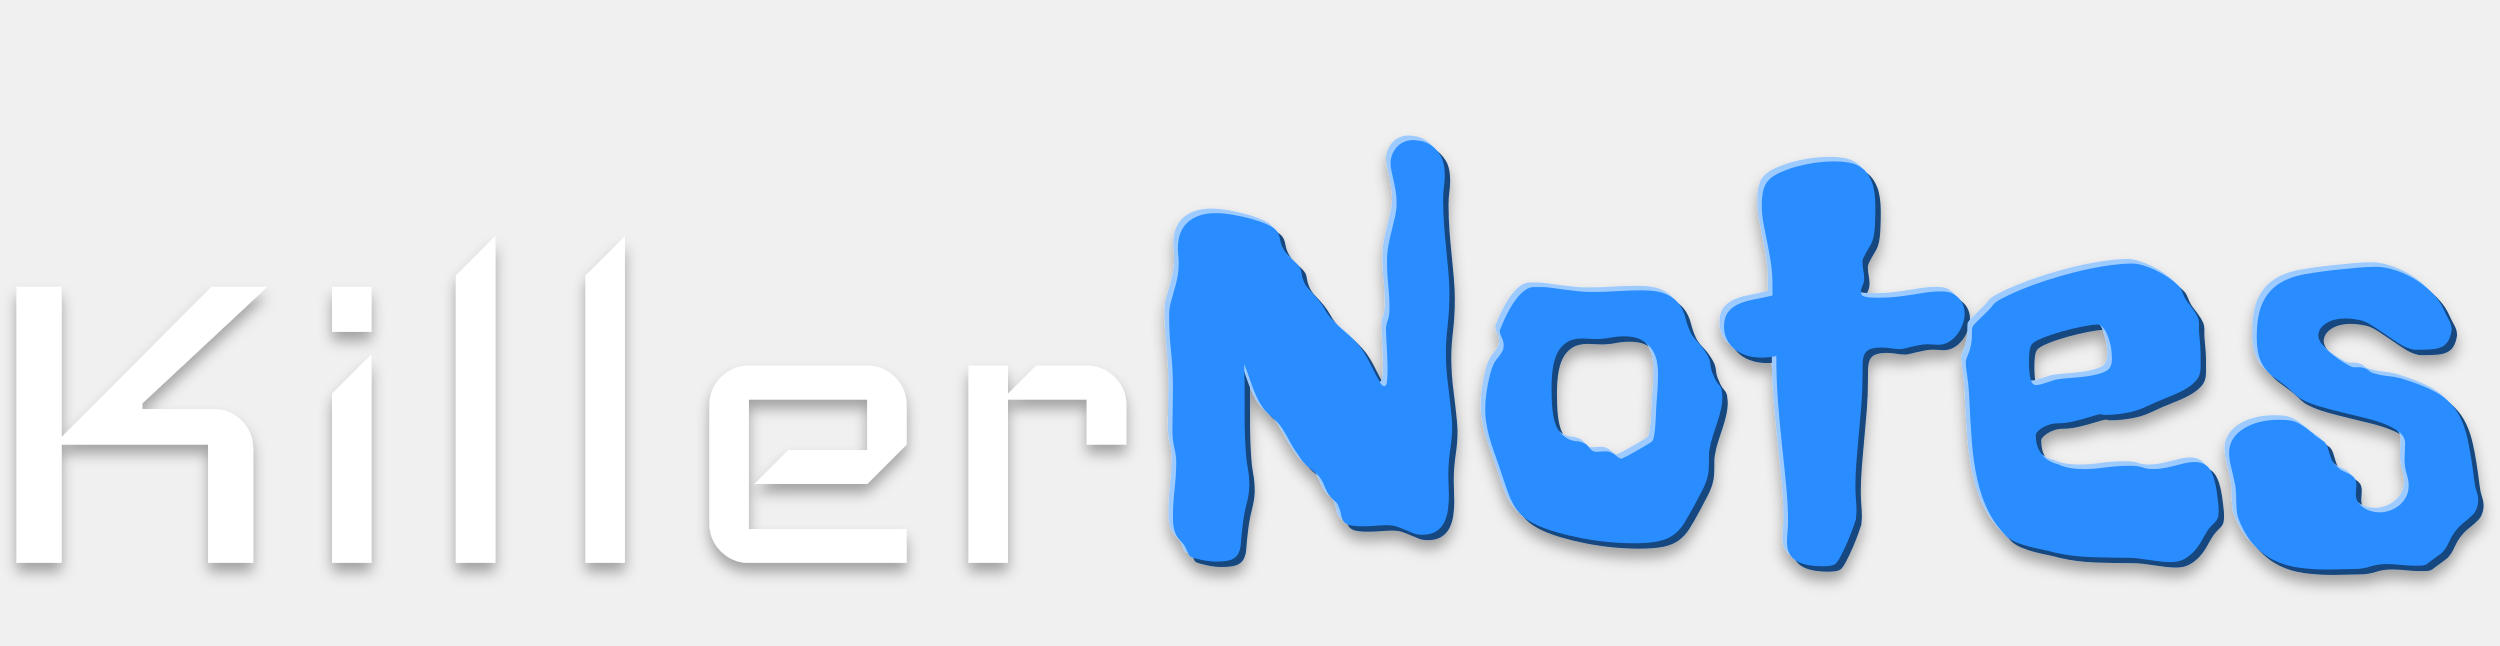
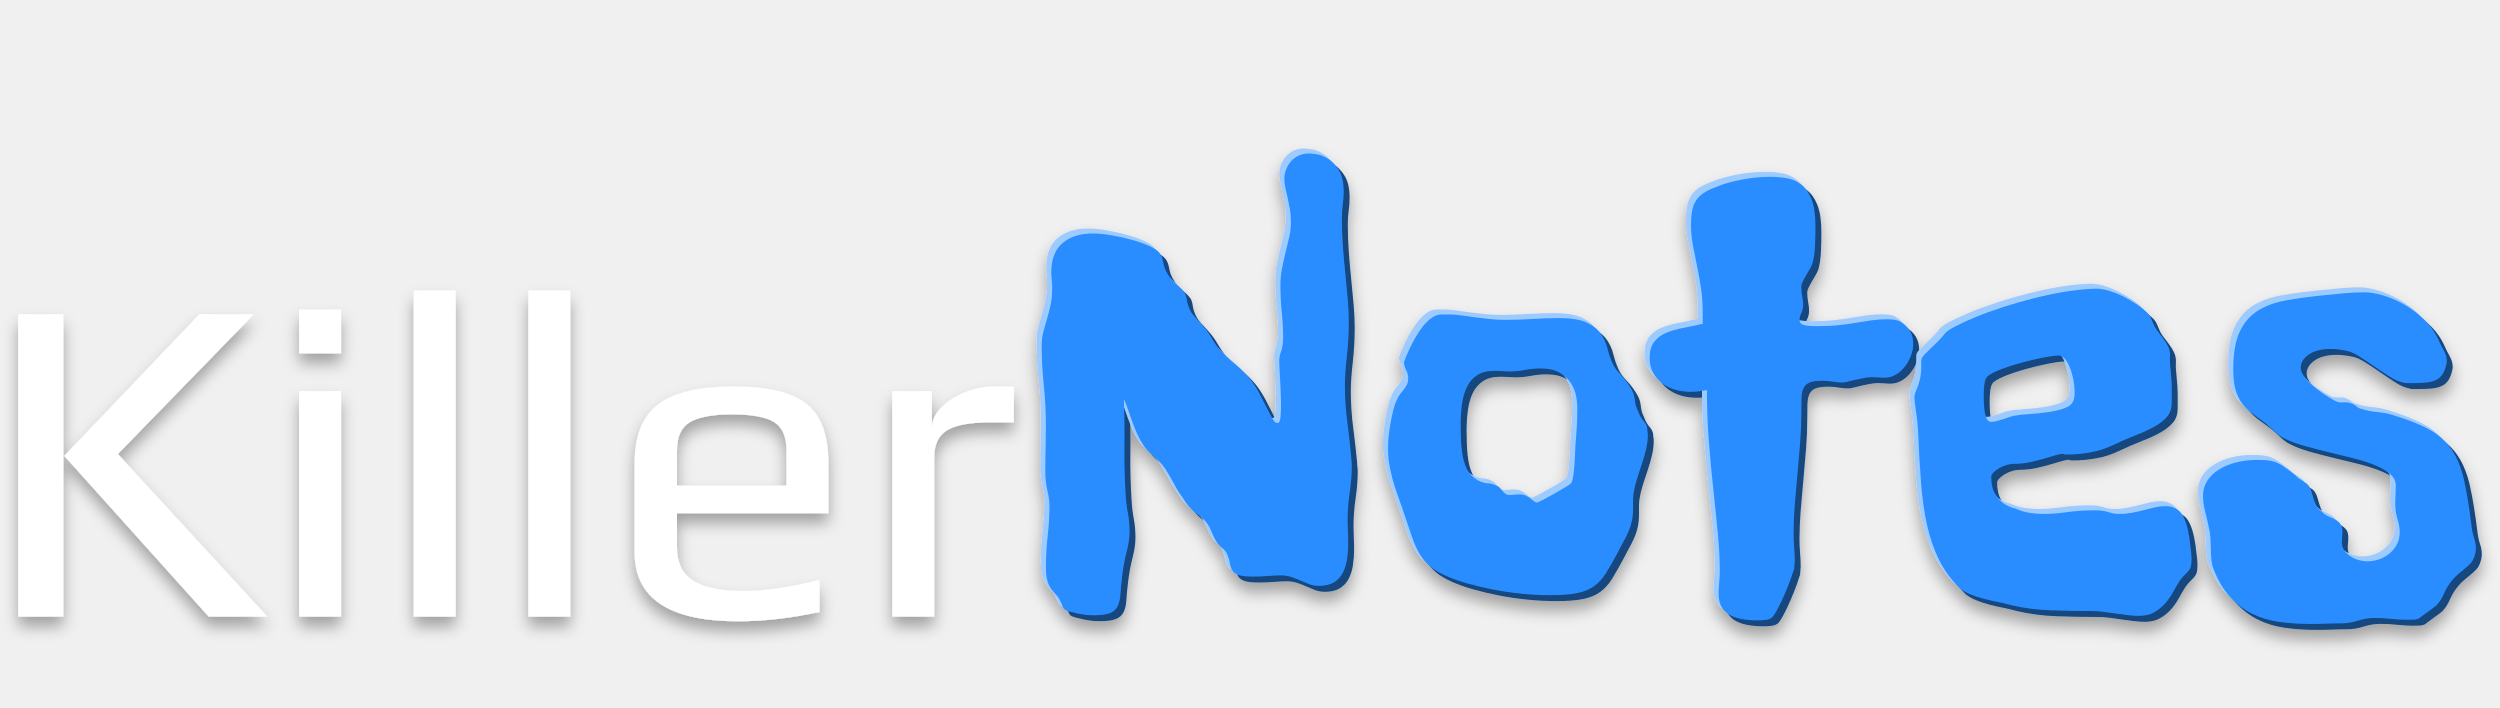
- <svg xmlns="http://www.w3.org/2000/svg" viewBox="0 0 6041 1560" role="img" aria-label="KillerNotes">
+ <svg xmlns="http://www.w3.org/2000/svg" viewBox="0 0 5514 1560" role="img" aria-label="KillerNotes">
  <defs>
    <filter id="ds" x="-12%" y="-25%" width="124%" height="150%">
      <feDropShadow dx="0" dy="-22" stdDeviation="17" flood-color="#000000" flood-opacity="0.33" />
    </filter>
  </defs>
  <g transform="translate(40,1360) scale(1,-1)" filter="url(#ds)">
-     <g fill="#ffffff" transform="scale(1.3612) translate(-90,0)">
-       <path d="M535 490 313 283V273H440Q469 273 489.5 252.5Q510 232 510 203V0H430V210H170V0H90V490H170V223L436 490Z" transform="translate(0,0)" />
-       <path d="M140 410H70V490H140ZM140 0H70V300L140 370Z" transform="translate(580,0)" />
-       <path d="M150 0H80V510L150 580Z" transform="translate(790,0)" />
-       <path d="M150 0H80V510L150 580Z" transform="translate(1020,0)" />
-       <path d="M420 0H140Q111 0 90.5 20.5Q70 41 70 70V280Q70 309 90.5 329.5Q111 350 140 350H350Q379 350 399.5 329.5Q420 309 420 280V210L350 140H150L210 200H350V290H140V60H420Z" transform="translate(1250,0)" />
-       <path d="M350 210H280V290H140V0H70V350H140V300L190 350H280Q309 350 329.5 329.5Q350 309 350 280Z" transform="translate(1710,0)" />
+     <g fill="#ffffff" transform="scale(1.0277) translate(-84,0)">
+       <path d="M84 649H181V0H84ZM183 345 473 649H590L298 349L619 0H493Z" transform="translate(0,0)" />
+       <path d="M78 659H168V565H78ZM78 484H168V0H78Z" transform="translate(609,0)" />
+       <path d="M78 700H168V0H78Z" transform="translate(855,0)" />
+       <path d="M78 700H168V0H78Z" transform="translate(1101,0)" />
+       <path d="M60 138V329Q60 417 110.5 455.5Q161 494 274 494Q381 494 428.5 457.0Q476 420 476 329V222H151V149Q151 99 186.0 77.0Q221 55 294 55Q363 55 457 79V10Q365 -10 282 -10Q60 -10 60 138ZM386 281V357Q386 401 359.5 417.5Q333 434 269 434Q207 434 179.0 417.5Q151 401 151 357V281Z" transform="translate(1347,0)" />
+       <path d="M78 484H163V405Q163 428 183.0 448.5Q203 469 234.0 481.5Q265 494 295 494H339V417H289Q225 417 196.5 400.5Q168 384 168 341V0H78Z" transform="translate(1882,0)" />
    </g>
    <g transform="translate(13,-13)">
-       <g fill="#14467f" stroke="#14467f" stroke-width="0" transform="translate(2736.1,13.5) scale(0.6615)">
+       <g fill="#14467f" stroke="#14467f" stroke-width="0" transform="translate(2208.6,13.5) scale(0.6615)">
        <path d="M1106 514Q1106 506 1107.0 498.5Q1108 491 1108 483Q1108 440 1101.0 393.5Q1094 347 1094 299Q1094 282 1095.0 262.5Q1096 243 1096 223Q1096 198 1092.5 173.0Q1089 148 1079.0 127.5Q1069 107 1049.5 94.5Q1030 82 999 82Q981 82 966.5 87.5Q952 93 937.5 99.5Q923 106 907.0 111.5Q891 117 870 117Q853 117 829.0 115.0Q805 113 780 113Q746 113 731.0 118.0Q716 123 710.0 133.0Q704 143 701.5 158.0Q699 173 690 193Q685 201 675.0 209.0Q665 217 657 229Q649 242 644.5 253.0Q640 264 635.5 273.5Q631 283 624.5 292.0Q618 301 606 311Q594 320 586.5 326.0Q579 332 573.0 338.0Q567 344 560.5 352.0Q554 360 545 375Q529 396 516.0 421.0Q503 446 487 471Q470 496 447.0 514.5Q424 533 412 553Q402 568 393.5 586.5Q385 605 377.5 625.5Q370 646 363.0 666.5Q356 687 348 705Q351 626 350.0 546.0Q349 466 354 387Q356 353 361.5 324.5Q367 296 367 262Q367 233 357.0 194.5Q347 156 342 111Q338 77 336.5 53.0Q335 29 327.0 13.5Q319 -2 301.0 -9.0Q283 -16 246 -16Q235 -16 221.0 -14.5Q207 -13 193.5 -10.0Q180 -7 168.5 -4.0Q157 -1 152 2Q147 5 141.0 20.5Q135 36 127 47Q118 57 111.0 65.0Q104 73 99.0 83.0Q94 93 91.0 107.5Q88 122 88 145Q88 195 94.0 248.5Q100 302 100 350Q100 370 93.0 400.0Q86 430 86 461Q86 501 87.0 539.5Q88 578 88 616Q88 685 81.0 751.5Q74 818 74 883Q74 908 79.5 929.0Q85 950 91.5 971.5Q98 993 103.5 1018.0Q109 1043 109 1077Q109 1090 107.5 1103.0Q106 1116 106 1128Q106 1193 143.5 1225.0Q181 1257 244 1257Q272 1257 307.0 1251.0Q342 1245 374.5 1236.0Q407 1227 432.5 1215.5Q458 1204 467 1192Q476 1181 479.5 1160.0Q483 1139 494 1122Q506 1102 524.5 1086.5Q543 1071 551 1059Q556 1051 558.0 1035.5Q560 1020 569 1001Q576 987 591.5 971.0Q607 955 621 938Q633 923 643.0 905.0Q653 887 664 874Q691 844 720.5 820.0Q750 796 772 768Q789 745 802.0 720.0Q815 695 825.5 674.0Q836 653 844.0 639.0Q852 625 860 625Q868 625 870.0 642.5Q872 660 872 686Q872 705 871.0 727.0Q870 749 869.0 769.5Q868 790 867.0 806.5Q866 823 866 831Q866 847 872.5 865.0Q879 883 879 909Q879 950 874.5 994.0Q870 1038 870 1083Q870 1114 875.5 1142.0Q881 1170 887.5 1195.5Q894 1221 899.5 1245.5Q905 1270 905 1294Q905 1319 901.5 1339.0Q898 1359 894.0 1376.5Q890 1394 886.5 1409.5Q883 1425 883 1440Q883 1456 889.0 1471.0Q895 1486 905.5 1498.0Q916 1510 931.5 1517.0Q947 1524 967 1524Q971 1524 989.5 1521.5Q1008 1519 1028.5 1506.5Q1049 1494 1065.0 1468.0Q1081 1442 1081 1395Q1081 1375 1078.0 1354.0Q1075 1333 1075 1307Q1075 1259 1078.5 1212.5Q1082 1166 1086.5 1122.5Q1091 1079 1094.5 1038.5Q1098 998 1098 963Q1098 903 1091.5 846.5Q1085 790 1085 750Q1085 691 1093.0 629.0Q1101 567 1106 514Z" transform="translate(0,0)" />
        <path d="M903 608Q903 602 904.0 597.0Q905 592 905 586Q905 563 899.5 539.0Q894 515 886.0 491.0Q878 467 870.0 442.5Q862 418 858 393Q856 383 856.0 370.5Q856 358 856.0 345.0Q856 332 855.0 320.0Q854 308 852 299Q847 274 832.0 245.0Q817 216 803 190Q782 151 765.5 124.5Q749 98 726.5 81.5Q704 65 670.0 58.0Q636 51 580 51Q532 51 483.0 56.0Q434 61 388.0 70.0Q342 79 302.0 90.5Q262 102 233 115Q199 130 179.0 147.0Q159 164 144.5 188.0Q130 212 118.0 247.5Q106 283 88 336Q79 363 69.5 389.0Q60 415 53.0 441.5Q46 468 42.0 494.5Q38 521 39 549Q39 565 41.5 586.5Q44 608 48.0 629.5Q52 651 57.0 670.5Q62 690 68 702Q73 714 79.5 722.0Q86 730 92.0 738.0Q98 746 102.0 754.0Q106 762 106 774Q106 783 104.0 789.5Q102 796 99.0 802.0Q96 808 94.0 814.5Q92 821 92 829Q92 828 96.5 840.0Q101 852 109.0 869.5Q117 887 128.5 907.5Q140 928 153.5 945.5Q167 963 183.5 975.0Q200 987 217 987H240H248Q262 987 282.0 984.0Q302 981 325.5 978.0Q349 975 375.5 972.0Q402 969 428 969Q474 969 521.0 972.0Q568 975 610 975Q670 975 701.5 960.0Q733 945 748.5 922.5Q764 900 770.5 873.5Q777 847 788 823Q796 805 816.0 784.5Q836 764 852 735Q860 721 862.0 701.0Q864 681 872 666Q880 644 890.5 632.5Q901 621 903 608ZM664 557Q666 577 668.0 610.5Q670 644 670 676Q670 692 666.0 714.5Q662 737 649.0 757.5Q636 778 611.5 792.5Q587 807 547 807Q522 807 495.5 802.0Q469 797 444 797Q432 797 419.0 798.0Q406 799 393 799Q358 799 336.0 784.5Q314 770 302.0 745.5Q290 721 285.5 688.0Q281 655 281 618Q281 570 284.5 538.0Q288 506 296.0 485.0Q304 464 316.0 451.5Q328 439 346 430Q362 424 372.0 424.0Q382 424 397 418Q406 415 411.0 409.5Q416 404 420.5 398.5Q425 393 430.5 389.0Q436 385 444 385Q451 385 459.5 386.0Q468 387 477 387Q489 387 498.0 383.0Q507 379 513.5 373.5Q520 368 525.5 364.0Q531 360 537 360Q540 361 557.5 370.0Q575 379 595.0 390.5Q615 402 631.5 412.0Q648 422 649 424Q654 432 656.5 449.5Q659 467 660.5 487.0Q662 507 662.5 526.0Q663 545 664 557Z" transform="translate(1190,0)" />
        <path d="M811 963Q854 938 854 889Q854 871 847.0 851.5Q840 832 827.5 815.0Q815 798 797.0 787.0Q779 776 758 776Q748 776 738.0 777.0Q728 778 719 778Q704 778 689.0 775.0Q674 772 660.5 769.0Q647 766 636.0 763.0Q625 760 618 760Q603 760 585.5 763.0Q568 766 551 766Q523 766 508.5 760.0Q494 754 488.0 741.0Q482 728 481.5 707.5Q481 687 481 659Q481 612 477.0 560.0Q473 508 468.0 455.5Q463 403 459.0 352.5Q455 302 455 260Q455 234 457.0 211.0Q459 188 459 166Q459 160 458.0 152.5Q457 145 457 139Q455 132 446.5 108.0Q438 84 426.0 56.0Q414 28 401.5 4.5Q389 -19 381 -25Q373 -30 361.5 -31.5Q350 -33 336 -33Q268 -33 236.5 -11.5Q205 10 205 55Q205 74 207.0 94.0Q209 114 209 131Q209 187 202.5 256.0Q196 325 187.5 402.5Q179 480 172.5 564.0Q166 648 166 735Q137 729 113 729Q84 729 59.0 736.5Q34 744 15.5 758.5Q-3 773 -14.0 794.0Q-25 815 -25 842Q-25 876 -10.0 895.5Q5 915 29.5 925.5Q54 936 86.0 942.0Q118 948 152 956V993Q152 1038 146.0 1077.0Q140 1116 132.5 1151.5Q125 1187 119.0 1219.5Q113 1252 113 1284Q113 1315 117.5 1336.0Q122 1357 133.0 1371.5Q144 1386 162.5 1396.5Q181 1407 209 1417Q221 1422 240.0 1427.0Q259 1432 281.5 1436.5Q304 1441 328.5 1443.5Q353 1446 377 1446Q405 1446 432.0 1441.5Q459 1437 480.5 1420.5Q502 1404 515.0 1371.0Q528 1338 528 1280Q528 1249 526.5 1217.0Q525 1185 520 1165Q517 1152 510.0 1140.0Q503 1128 496.5 1117.0Q490 1106 485.0 1095.5Q480 1085 481 1075Q481 1064 484.0 1047.5Q487 1031 487 1020Q487 1004 481.0 992.0Q475 980 475 969Q475 955 490.5 951.5Q506 948 535 948Q576 948 607.0 951.5Q638 955 664.5 959.5Q691 964 715.0 967.5Q739 971 766 971Q778 971 790.0 969.5Q802 968 811 963Z" transform="translate(2126,0)" />
        <path d="M956 240Q958 220 960.5 203.0Q963 186 963 172Q963 156 961.0 148.0Q959 140 954.5 134.0Q950 128 942.5 121.0Q935 114 924 100Q912 81 900.5 60.0Q889 39 873.5 22.0Q858 5 837.5 -6.5Q817 -18 788 -18Q770 -18 749.5 -15.5Q729 -13 708.5 -10.0Q688 -7 668.5 -4.5Q649 -2 633 -2Q564 -2 493.5 0.5Q423 3 360 18Q339 24 316.0 28.5Q293 33 270.0 39.0Q247 45 226.0 53.5Q205 62 190 74Q147 117 121.5 168.0Q96 219 81.5 283.0Q67 347 61.0 425.0Q55 503 51 600Q49 634 44.0 665.0Q39 696 39 713Q39 721 46.5 738.0Q54 755 57 770Q62 792 61.5 813.5Q61 835 63 840Q66 847 75.5 856.5Q85 866 96.5 877.0Q108 888 119.5 899.5Q131 911 139 922Q146 932 173.5 946.5Q201 961 242.0 978.0Q283 995 334.0 1011.5Q385 1028 438.5 1041.5Q492 1055 545.5 1063.5Q599 1072 645 1073Q664 1073 687.5 1066.0Q711 1059 734.5 1047.5Q758 1036 780.0 1021.0Q802 1006 817 991Q825 983 832.0 964.5Q839 946 848 934Q870 906 878.5 892.0Q887 878 889.5 867.0Q892 856 891.0 843.0Q890 830 893 803Q895 782 896.0 768.0Q897 754 897.0 742.0Q897 730 897.0 719.0Q897 708 897 694Q897 665 882.0 647.0Q867 629 841.0 614.0Q815 599 778.5 585.0Q742 571 700 551Q665 534 625.0 527.0Q585 520 551 520Q546 520 543.0 520.0Q540 520 535 522Q528 523 511.0 518.0Q494 513 472.0 506.5Q450 500 424.5 494.5Q399 489 375 489Q359 489 344.5 484.5Q330 480 319.0 473.0Q308 466 301.5 459.0Q295 452 295 446Q295 411 307.5 390.0Q320 369 335 358Q353 345 375 340Q400 329 423.0 325.5Q446 322 469 322Q507 322 548.5 328.0Q590 334 643 334Q668 334 685.5 328.0Q703 322 723 322Q744 322 765.0 326.0Q786 330 805.0 335.0Q824 340 841.5 344.0Q859 348 874 348Q913 348 930.5 321.5Q948 295 956 240ZM569 700Q571 705 572.0 711.0Q573 717 573 723Q573 753 567.5 776.5Q562 800 554.5 816.5Q547 833 538.0 841.5Q529 850 522 850Q503 850 465.0 842.5Q427 835 388.0 824.0Q349 813 317.5 800.0Q286 787 279 776Q274 768 272.0 752.5Q270 737 270 717Q270 675 275.5 652.0Q281 629 295 629Q304 629 315.0 632.0Q326 635 336.5 638.5Q347 642 355.5 645.0Q364 648 369 649Q391 653 423.0 655.0Q455 657 485.5 661.5Q516 666 539.5 674.5Q563 683 569 700Z" transform="translate(2945,0)" />
        <path d="M918 172Q914 163 906.0 155.0Q898 147 888.5 139.0Q879 131 868.5 122.5Q858 114 848 102Q831 82 820.5 58.0Q810 34 797 20Q797 19 787.5 11.5Q778 4 766.5 -4.0Q755 -12 746.0 -19.0Q737 -26 739 -25Q730 -30 719.5 -30.5Q709 -31 696 -31Q672 -31 644.0 -28.0Q616 -25 588 -25Q560 -25 532.0 -34.0Q504 -43 475 -43Q450 -43 426.0 -44.0Q402 -45 377 -45Q319 -45 269.5 -38.0Q220 -31 179.0 -10.5Q138 10 105.5 46.0Q73 82 51 139Q46 151 44.5 165.5Q43 180 42.5 196.0Q42 212 41.5 228.5Q41 245 39 260Q31 300 23.5 329.0Q16 358 16 383Q16 410 30.0 432.0Q44 454 68.5 469.5Q93 485 125.5 493.5Q158 502 195 502Q215 502 228.5 501.0Q242 500 255.5 495.5Q269 491 284.5 480.5Q300 470 324 451Q333 441 347.5 432.5Q362 424 367 418Q374 409 377.5 397.0Q381 385 385.0 372.0Q389 359 395.0 348.0Q401 337 412 330Q422 319 434.0 314.0Q446 309 456.5 303.5Q467 298 474.0 289.0Q481 280 481 262Q481 253 480.0 245.0Q479 237 479 229Q479 213 487.0 201.0Q495 189 508.0 180.5Q521 172 536.0 168.0Q551 164 565 164Q583 164 601.5 170.0Q620 176 636.0 188.5Q652 201 662.0 219.5Q672 238 672 262Q672 281 664.5 305.0Q657 329 657 358Q657 372 658.0 387.5Q659 403 659 416Q659 439 639.5 455.5Q620 472 588.0 485.0Q556 498 515.5 508.0Q475 518 433.5 528.0Q392 538 353.0 549.0Q314 560 285 575Q269 583 253.5 598.5Q238 614 221 627Q200 643 181.0 656.5Q162 670 147.5 689.0Q133 708 125.0 735.0Q117 762 117 805Q117 883 138.0 928.5Q159 974 198.0 999.0Q237 1024 293.0 1034.0Q349 1044 418 1051Q449 1054 484.5 1057.5Q520 1061 555 1061Q580 1061 615.0 1051.0Q650 1041 685.5 1021.0Q721 1001 753.0 970.5Q785 940 803 899Q808 887 813.0 878.5Q818 870 821.5 862.5Q825 855 827.0 847.5Q829 840 829 829Q825 805 816.5 790.5Q808 776 794.0 769.0Q780 762 760.5 760.0Q741 758 715 758Q704 758 695.5 758.0Q687 758 684 760Q663 764 638.0 780.0Q613 796 587.0 814.0Q561 832 536.5 847.5Q512 863 494 866Q465 872 442 872Q396 872 369.0 853.5Q342 835 342 809Q342 793 358.5 774.0Q375 755 396.0 738.5Q417 722 437.0 710.0Q457 698 463 696Q471 693 485.5 694.0Q500 695 512 690Q521 687 528.0 680.5Q535 674 545 672Q570 664 598.0 661.5Q626 659 651 651Q727 628 773.0 602.0Q819 576 846.0 535.5Q873 495 886.5 435.0Q900 375 911 285Q914 259 920.0 241.5Q926 224 926 207Q926 191 918 172Z" transform="translate(3930,0)" />
      </g>
    </g>
    <g transform="translate(-11,11)">
-       <g fill="#9ecbff" stroke="#9ecbff" stroke-width="0" transform="translate(2736.1,13.5) scale(0.6615)">
+       <g fill="#9ecbff" stroke="#9ecbff" stroke-width="0" transform="translate(2208.6,13.5) scale(0.6615)">
        <path d="M1106 514Q1106 506 1107.0 498.5Q1108 491 1108 483Q1108 440 1101.0 393.5Q1094 347 1094 299Q1094 282 1095.0 262.5Q1096 243 1096 223Q1096 198 1092.5 173.0Q1089 148 1079.0 127.5Q1069 107 1049.5 94.5Q1030 82 999 82Q981 82 966.5 87.5Q952 93 937.5 99.5Q923 106 907.0 111.5Q891 117 870 117Q853 117 829.0 115.0Q805 113 780 113Q746 113 731.0 118.0Q716 123 710.0 133.0Q704 143 701.5 158.0Q699 173 690 193Q685 201 675.0 209.0Q665 217 657 229Q649 242 644.5 253.0Q640 264 635.5 273.5Q631 283 624.5 292.0Q618 301 606 311Q594 320 586.5 326.0Q579 332 573.0 338.0Q567 344 560.5 352.0Q554 360 545 375Q529 396 516.0 421.0Q503 446 487 471Q470 496 447.0 514.5Q424 533 412 553Q402 568 393.5 586.5Q385 605 377.5 625.5Q370 646 363.0 666.5Q356 687 348 705Q351 626 350.0 546.0Q349 466 354 387Q356 353 361.5 324.5Q367 296 367 262Q367 233 357.0 194.5Q347 156 342 111Q338 77 336.5 53.0Q335 29 327.0 13.5Q319 -2 301.0 -9.0Q283 -16 246 -16Q235 -16 221.0 -14.5Q207 -13 193.5 -10.0Q180 -7 168.5 -4.0Q157 -1 152 2Q147 5 141.0 20.5Q135 36 127 47Q118 57 111.0 65.0Q104 73 99.0 83.0Q94 93 91.0 107.5Q88 122 88 145Q88 195 94.0 248.5Q100 302 100 350Q100 370 93.0 400.0Q86 430 86 461Q86 501 87.0 539.5Q88 578 88 616Q88 685 81.0 751.5Q74 818 74 883Q74 908 79.5 929.0Q85 950 91.5 971.5Q98 993 103.5 1018.0Q109 1043 109 1077Q109 1090 107.5 1103.0Q106 1116 106 1128Q106 1193 143.5 1225.0Q181 1257 244 1257Q272 1257 307.0 1251.0Q342 1245 374.5 1236.0Q407 1227 432.5 1215.5Q458 1204 467 1192Q476 1181 479.5 1160.0Q483 1139 494 1122Q506 1102 524.5 1086.5Q543 1071 551 1059Q556 1051 558.0 1035.5Q560 1020 569 1001Q576 987 591.5 971.0Q607 955 621 938Q633 923 643.0 905.0Q653 887 664 874Q691 844 720.5 820.0Q750 796 772 768Q789 745 802.0 720.0Q815 695 825.5 674.0Q836 653 844.0 639.0Q852 625 860 625Q868 625 870.0 642.5Q872 660 872 686Q872 705 871.0 727.0Q870 749 869.0 769.5Q868 790 867.0 806.5Q866 823 866 831Q866 847 872.5 865.0Q879 883 879 909Q879 950 874.5 994.0Q870 1038 870 1083Q870 1114 875.5 1142.0Q881 1170 887.5 1195.5Q894 1221 899.5 1245.5Q905 1270 905 1294Q905 1319 901.5 1339.0Q898 1359 894.0 1376.5Q890 1394 886.5 1409.5Q883 1425 883 1440Q883 1456 889.0 1471.0Q895 1486 905.5 1498.0Q916 1510 931.5 1517.0Q947 1524 967 1524Q971 1524 989.5 1521.5Q1008 1519 1028.5 1506.5Q1049 1494 1065.0 1468.0Q1081 1442 1081 1395Q1081 1375 1078.0 1354.0Q1075 1333 1075 1307Q1075 1259 1078.5 1212.5Q1082 1166 1086.5 1122.5Q1091 1079 1094.5 1038.5Q1098 998 1098 963Q1098 903 1091.5 846.5Q1085 790 1085 750Q1085 691 1093.0 629.0Q1101 567 1106 514Z" transform="translate(0,0)" />
        <path d="M903 608Q903 602 904.0 597.0Q905 592 905 586Q905 563 899.5 539.0Q894 515 886.0 491.0Q878 467 870.0 442.5Q862 418 858 393Q856 383 856.0 370.5Q856 358 856.0 345.0Q856 332 855.0 320.0Q854 308 852 299Q847 274 832.0 245.0Q817 216 803 190Q782 151 765.5 124.5Q749 98 726.5 81.5Q704 65 670.0 58.0Q636 51 580 51Q532 51 483.0 56.0Q434 61 388.0 70.0Q342 79 302.0 90.5Q262 102 233 115Q199 130 179.0 147.0Q159 164 144.5 188.0Q130 212 118.0 247.5Q106 283 88 336Q79 363 69.5 389.0Q60 415 53.0 441.5Q46 468 42.0 494.5Q38 521 39 549Q39 565 41.5 586.5Q44 608 48.0 629.5Q52 651 57.0 670.5Q62 690 68 702Q73 714 79.5 722.0Q86 730 92.0 738.0Q98 746 102.0 754.0Q106 762 106 774Q106 783 104.0 789.5Q102 796 99.0 802.0Q96 808 94.0 814.5Q92 821 92 829Q92 828 96.5 840.0Q101 852 109.0 869.5Q117 887 128.5 907.5Q140 928 153.5 945.5Q167 963 183.5 975.0Q200 987 217 987H240H248Q262 987 282.0 984.0Q302 981 325.5 978.0Q349 975 375.5 972.0Q402 969 428 969Q474 969 521.0 972.0Q568 975 610 975Q670 975 701.5 960.0Q733 945 748.5 922.5Q764 900 770.5 873.5Q777 847 788 823Q796 805 816.0 784.5Q836 764 852 735Q860 721 862.0 701.0Q864 681 872 666Q880 644 890.5 632.5Q901 621 903 608ZM664 557Q666 577 668.0 610.5Q670 644 670 676Q670 692 666.0 714.5Q662 737 649.0 757.5Q636 778 611.5 792.5Q587 807 547 807Q522 807 495.5 802.0Q469 797 444 797Q432 797 419.0 798.0Q406 799 393 799Q358 799 336.0 784.5Q314 770 302.0 745.5Q290 721 285.5 688.0Q281 655 281 618Q281 570 284.5 538.0Q288 506 296.0 485.0Q304 464 316.0 451.5Q328 439 346 430Q362 424 372.0 424.0Q382 424 397 418Q406 415 411.0 409.5Q416 404 420.5 398.5Q425 393 430.5 389.0Q436 385 444 385Q451 385 459.5 386.0Q468 387 477 387Q489 387 498.0 383.0Q507 379 513.5 373.5Q520 368 525.5 364.0Q531 360 537 360Q540 361 557.5 370.0Q575 379 595.0 390.5Q615 402 631.5 412.0Q648 422 649 424Q654 432 656.5 449.5Q659 467 660.5 487.0Q662 507 662.5 526.0Q663 545 664 557Z" transform="translate(1190,0)" />
        <path d="M811 963Q854 938 854 889Q854 871 847.0 851.5Q840 832 827.5 815.0Q815 798 797.0 787.0Q779 776 758 776Q748 776 738.0 777.0Q728 778 719 778Q704 778 689.0 775.0Q674 772 660.5 769.0Q647 766 636.0 763.0Q625 760 618 760Q603 760 585.5 763.0Q568 766 551 766Q523 766 508.5 760.0Q494 754 488.0 741.0Q482 728 481.5 707.5Q481 687 481 659Q481 612 477.0 560.0Q473 508 468.0 455.5Q463 403 459.0 352.5Q455 302 455 260Q455 234 457.0 211.0Q459 188 459 166Q459 160 458.0 152.5Q457 145 457 139Q455 132 446.5 108.0Q438 84 426.0 56.0Q414 28 401.5 4.5Q389 -19 381 -25Q373 -30 361.5 -31.5Q350 -33 336 -33Q268 -33 236.5 -11.5Q205 10 205 55Q205 74 207.0 94.0Q209 114 209 131Q209 187 202.5 256.0Q196 325 187.5 402.5Q179 480 172.5 564.0Q166 648 166 735Q137 729 113 729Q84 729 59.0 736.5Q34 744 15.5 758.5Q-3 773 -14.0 794.0Q-25 815 -25 842Q-25 876 -10.0 895.5Q5 915 29.5 925.5Q54 936 86.0 942.0Q118 948 152 956V993Q152 1038 146.0 1077.0Q140 1116 132.5 1151.5Q125 1187 119.0 1219.5Q113 1252 113 1284Q113 1315 117.5 1336.0Q122 1357 133.0 1371.5Q144 1386 162.5 1396.5Q181 1407 209 1417Q221 1422 240.0 1427.0Q259 1432 281.5 1436.5Q304 1441 328.5 1443.5Q353 1446 377 1446Q405 1446 432.0 1441.5Q459 1437 480.5 1420.5Q502 1404 515.0 1371.0Q528 1338 528 1280Q528 1249 526.5 1217.0Q525 1185 520 1165Q517 1152 510.0 1140.0Q503 1128 496.5 1117.0Q490 1106 485.0 1095.5Q480 1085 481 1075Q481 1064 484.0 1047.5Q487 1031 487 1020Q487 1004 481.0 992.0Q475 980 475 969Q475 955 490.5 951.5Q506 948 535 948Q576 948 607.0 951.5Q638 955 664.5 959.5Q691 964 715.0 967.5Q739 971 766 971Q778 971 790.0 969.5Q802 968 811 963Z" transform="translate(2126,0)" />
        <path d="M956 240Q958 220 960.5 203.0Q963 186 963 172Q963 156 961.0 148.0Q959 140 954.5 134.0Q950 128 942.5 121.0Q935 114 924 100Q912 81 900.5 60.0Q889 39 873.5 22.0Q858 5 837.5 -6.5Q817 -18 788 -18Q770 -18 749.5 -15.5Q729 -13 708.5 -10.0Q688 -7 668.5 -4.5Q649 -2 633 -2Q564 -2 493.5 0.5Q423 3 360 18Q339 24 316.0 28.5Q293 33 270.0 39.0Q247 45 226.0 53.5Q205 62 190 74Q147 117 121.5 168.0Q96 219 81.5 283.0Q67 347 61.0 425.0Q55 503 51 600Q49 634 44.0 665.0Q39 696 39 713Q39 721 46.5 738.0Q54 755 57 770Q62 792 61.5 813.5Q61 835 63 840Q66 847 75.5 856.5Q85 866 96.5 877.0Q108 888 119.5 899.5Q131 911 139 922Q146 932 173.5 946.5Q201 961 242.0 978.0Q283 995 334.0 1011.5Q385 1028 438.5 1041.5Q492 1055 545.5 1063.5Q599 1072 645 1073Q664 1073 687.5 1066.0Q711 1059 734.5 1047.5Q758 1036 780.0 1021.0Q802 1006 817 991Q825 983 832.0 964.5Q839 946 848 934Q870 906 878.5 892.0Q887 878 889.5 867.0Q892 856 891.0 843.0Q890 830 893 803Q895 782 896.0 768.0Q897 754 897.0 742.0Q897 730 897.0 719.0Q897 708 897 694Q897 665 882.0 647.0Q867 629 841.0 614.0Q815 599 778.5 585.0Q742 571 700 551Q665 534 625.0 527.0Q585 520 551 520Q546 520 543.0 520.0Q540 520 535 522Q528 523 511.0 518.0Q494 513 472.0 506.5Q450 500 424.5 494.5Q399 489 375 489Q359 489 344.5 484.5Q330 480 319.0 473.0Q308 466 301.5 459.0Q295 452 295 446Q295 411 307.5 390.0Q320 369 335 358Q353 345 375 340Q400 329 423.0 325.5Q446 322 469 322Q507 322 548.5 328.0Q590 334 643 334Q668 334 685.5 328.0Q703 322 723 322Q744 322 765.0 326.0Q786 330 805.0 335.0Q824 340 841.5 344.0Q859 348 874 348Q913 348 930.5 321.5Q948 295 956 240ZM569 700Q571 705 572.0 711.0Q573 717 573 723Q573 753 567.5 776.5Q562 800 554.5 816.5Q547 833 538.0 841.5Q529 850 522 850Q503 850 465.0 842.5Q427 835 388.0 824.0Q349 813 317.5 800.0Q286 787 279 776Q274 768 272.0 752.5Q270 737 270 717Q270 675 275.5 652.0Q281 629 295 629Q304 629 315.0 632.0Q326 635 336.5 638.5Q347 642 355.5 645.0Q364 648 369 649Q391 653 423.0 655.0Q455 657 485.5 661.5Q516 666 539.5 674.5Q563 683 569 700Z" transform="translate(2945,0)" />
        <path d="M918 172Q914 163 906.0 155.0Q898 147 888.5 139.0Q879 131 868.5 122.5Q858 114 848 102Q831 82 820.5 58.0Q810 34 797 20Q797 19 787.5 11.5Q778 4 766.5 -4.0Q755 -12 746.0 -19.0Q737 -26 739 -25Q730 -30 719.5 -30.5Q709 -31 696 -31Q672 -31 644.0 -28.0Q616 -25 588 -25Q560 -25 532.0 -34.0Q504 -43 475 -43Q450 -43 426.0 -44.0Q402 -45 377 -45Q319 -45 269.5 -38.0Q220 -31 179.0 -10.5Q138 10 105.5 46.0Q73 82 51 139Q46 151 44.5 165.5Q43 180 42.5 196.0Q42 212 41.5 228.5Q41 245 39 260Q31 300 23.5 329.0Q16 358 16 383Q16 410 30.0 432.0Q44 454 68.5 469.5Q93 485 125.5 493.5Q158 502 195 502Q215 502 228.5 501.0Q242 500 255.5 495.5Q269 491 284.5 480.5Q300 470 324 451Q333 441 347.5 432.5Q362 424 367 418Q374 409 377.5 397.0Q381 385 385.0 372.0Q389 359 395.0 348.0Q401 337 412 330Q422 319 434.0 314.0Q446 309 456.5 303.5Q467 298 474.0 289.0Q481 280 481 262Q481 253 480.0 245.0Q479 237 479 229Q479 213 487.0 201.0Q495 189 508.0 180.5Q521 172 536.0 168.0Q551 164 565 164Q583 164 601.5 170.0Q620 176 636.0 188.5Q652 201 662.0 219.5Q672 238 672 262Q672 281 664.5 305.0Q657 329 657 358Q657 372 658.0 387.5Q659 403 659 416Q659 439 639.5 455.5Q620 472 588.0 485.0Q556 498 515.5 508.0Q475 518 433.5 528.0Q392 538 353.0 549.0Q314 560 285 575Q269 583 253.5 598.5Q238 614 221 627Q200 643 181.0 656.5Q162 670 147.5 689.0Q133 708 125.0 735.0Q117 762 117 805Q117 883 138.0 928.5Q159 974 198.0 999.0Q237 1024 293.0 1034.0Q349 1044 418 1051Q449 1054 484.5 1057.5Q520 1061 555 1061Q580 1061 615.0 1051.0Q650 1041 685.5 1021.0Q721 1001 753.0 970.5Q785 940 803 899Q808 887 813.0 878.5Q818 870 821.5 862.5Q825 855 827.0 847.5Q829 840 829 829Q825 805 816.5 790.5Q808 776 794.0 769.0Q780 762 760.5 760.0Q741 758 715 758Q704 758 695.5 758.0Q687 758 684 760Q663 764 638.0 780.0Q613 796 587.0 814.0Q561 832 536.5 847.5Q512 863 494 866Q465 872 442 872Q396 872 369.0 853.5Q342 835 342 809Q342 793 358.5 774.0Q375 755 396.0 738.5Q417 722 437.0 710.0Q457 698 463 696Q471 693 485.5 694.0Q500 695 512 690Q521 687 528.0 680.5Q535 674 545 672Q570 664 598.0 661.5Q626 659 651 651Q727 628 773.0 602.0Q819 576 846.0 535.5Q873 495 886.5 435.0Q900 375 911 285Q914 259 920.0 241.5Q926 224 926 207Q926 191 918 172Z" transform="translate(3930,0)" />
      </g>
    </g>
-     <g fill="#298dff" stroke="#298dff" stroke-width="0" transform="translate(2736.1,13.5) scale(0.6615)">
+     <g fill="#298dff" stroke="#298dff" stroke-width="0" transform="translate(2208.6,13.5) scale(0.6615)">
      <path d="M1106 514Q1106 506 1107.0 498.5Q1108 491 1108 483Q1108 440 1101.0 393.5Q1094 347 1094 299Q1094 282 1095.0 262.5Q1096 243 1096 223Q1096 198 1092.5 173.0Q1089 148 1079.0 127.5Q1069 107 1049.5 94.5Q1030 82 999 82Q981 82 966.5 87.5Q952 93 937.5 99.5Q923 106 907.0 111.5Q891 117 870 117Q853 117 829.0 115.0Q805 113 780 113Q746 113 731.0 118.0Q716 123 710.0 133.0Q704 143 701.5 158.0Q699 173 690 193Q685 201 675.0 209.0Q665 217 657 229Q649 242 644.5 253.0Q640 264 635.5 273.5Q631 283 624.5 292.0Q618 301 606 311Q594 320 586.5 326.0Q579 332 573.0 338.0Q567 344 560.5 352.0Q554 360 545 375Q529 396 516.0 421.0Q503 446 487 471Q470 496 447.0 514.5Q424 533 412 553Q402 568 393.5 586.5Q385 605 377.5 625.5Q370 646 363.0 666.5Q356 687 348 705Q351 626 350.0 546.0Q349 466 354 387Q356 353 361.5 324.5Q367 296 367 262Q367 233 357.0 194.5Q347 156 342 111Q338 77 336.5 53.0Q335 29 327.0 13.5Q319 -2 301.0 -9.0Q283 -16 246 -16Q235 -16 221.0 -14.5Q207 -13 193.5 -10.0Q180 -7 168.5 -4.0Q157 -1 152 2Q147 5 141.0 20.5Q135 36 127 47Q118 57 111.0 65.0Q104 73 99.0 83.0Q94 93 91.0 107.5Q88 122 88 145Q88 195 94.0 248.5Q100 302 100 350Q100 370 93.0 400.0Q86 430 86 461Q86 501 87.0 539.5Q88 578 88 616Q88 685 81.0 751.5Q74 818 74 883Q74 908 79.5 929.0Q85 950 91.5 971.5Q98 993 103.5 1018.0Q109 1043 109 1077Q109 1090 107.5 1103.0Q106 1116 106 1128Q106 1193 143.5 1225.0Q181 1257 244 1257Q272 1257 307.0 1251.0Q342 1245 374.5 1236.0Q407 1227 432.5 1215.5Q458 1204 467 1192Q476 1181 479.5 1160.0Q483 1139 494 1122Q506 1102 524.5 1086.5Q543 1071 551 1059Q556 1051 558.0 1035.5Q560 1020 569 1001Q576 987 591.5 971.0Q607 955 621 938Q633 923 643.0 905.0Q653 887 664 874Q691 844 720.5 820.0Q750 796 772 768Q789 745 802.0 720.0Q815 695 825.5 674.0Q836 653 844.0 639.0Q852 625 860 625Q868 625 870.0 642.5Q872 660 872 686Q872 705 871.0 727.0Q870 749 869.0 769.5Q868 790 867.0 806.5Q866 823 866 831Q866 847 872.5 865.0Q879 883 879 909Q879 950 874.5 994.0Q870 1038 870 1083Q870 1114 875.5 1142.0Q881 1170 887.5 1195.5Q894 1221 899.5 1245.5Q905 1270 905 1294Q905 1319 901.5 1339.0Q898 1359 894.0 1376.5Q890 1394 886.5 1409.5Q883 1425 883 1440Q883 1456 889.0 1471.0Q895 1486 905.5 1498.0Q916 1510 931.5 1517.0Q947 1524 967 1524Q971 1524 989.5 1521.5Q1008 1519 1028.5 1506.5Q1049 1494 1065.0 1468.0Q1081 1442 1081 1395Q1081 1375 1078.0 1354.0Q1075 1333 1075 1307Q1075 1259 1078.5 1212.5Q1082 1166 1086.5 1122.5Q1091 1079 1094.5 1038.5Q1098 998 1098 963Q1098 903 1091.5 846.5Q1085 790 1085 750Q1085 691 1093.0 629.0Q1101 567 1106 514Z" transform="translate(0,0)" />
      <path d="M903 608Q903 602 904.0 597.0Q905 592 905 586Q905 563 899.5 539.0Q894 515 886.0 491.0Q878 467 870.0 442.5Q862 418 858 393Q856 383 856.0 370.5Q856 358 856.0 345.0Q856 332 855.0 320.0Q854 308 852 299Q847 274 832.0 245.0Q817 216 803 190Q782 151 765.5 124.5Q749 98 726.5 81.5Q704 65 670.0 58.0Q636 51 580 51Q532 51 483.0 56.0Q434 61 388.0 70.0Q342 79 302.0 90.5Q262 102 233 115Q199 130 179.0 147.0Q159 164 144.5 188.0Q130 212 118.0 247.5Q106 283 88 336Q79 363 69.5 389.0Q60 415 53.0 441.5Q46 468 42.0 494.5Q38 521 39 549Q39 565 41.5 586.5Q44 608 48.0 629.5Q52 651 57.0 670.5Q62 690 68 702Q73 714 79.5 722.0Q86 730 92.0 738.0Q98 746 102.0 754.0Q106 762 106 774Q106 783 104.0 789.5Q102 796 99.0 802.0Q96 808 94.0 814.5Q92 821 92 829Q92 828 96.5 840.0Q101 852 109.0 869.5Q117 887 128.5 907.5Q140 928 153.5 945.5Q167 963 183.5 975.0Q200 987 217 987H240H248Q262 987 282.0 984.0Q302 981 325.5 978.0Q349 975 375.5 972.0Q402 969 428 969Q474 969 521.0 972.0Q568 975 610 975Q670 975 701.5 960.0Q733 945 748.5 922.5Q764 900 770.5 873.5Q777 847 788 823Q796 805 816.0 784.5Q836 764 852 735Q860 721 862.0 701.0Q864 681 872 666Q880 644 890.5 632.5Q901 621 903 608ZM664 557Q666 577 668.0 610.5Q670 644 670 676Q670 692 666.0 714.5Q662 737 649.0 757.5Q636 778 611.5 792.5Q587 807 547 807Q522 807 495.5 802.0Q469 797 444 797Q432 797 419.0 798.0Q406 799 393 799Q358 799 336.0 784.5Q314 770 302.0 745.5Q290 721 285.5 688.0Q281 655 281 618Q281 570 284.5 538.0Q288 506 296.0 485.0Q304 464 316.0 451.5Q328 439 346 430Q362 424 372.0 424.0Q382 424 397 418Q406 415 411.0 409.5Q416 404 420.5 398.5Q425 393 430.5 389.0Q436 385 444 385Q451 385 459.5 386.0Q468 387 477 387Q489 387 498.0 383.0Q507 379 513.5 373.5Q520 368 525.5 364.0Q531 360 537 360Q540 361 557.5 370.0Q575 379 595.0 390.5Q615 402 631.5 412.0Q648 422 649 424Q654 432 656.5 449.5Q659 467 660.5 487.0Q662 507 662.5 526.0Q663 545 664 557Z" transform="translate(1190,0)" />
      <path d="M811 963Q854 938 854 889Q854 871 847.0 851.5Q840 832 827.5 815.0Q815 798 797.0 787.0Q779 776 758 776Q748 776 738.0 777.0Q728 778 719 778Q704 778 689.0 775.0Q674 772 660.5 769.0Q647 766 636.0 763.0Q625 760 618 760Q603 760 585.5 763.0Q568 766 551 766Q523 766 508.5 760.0Q494 754 488.0 741.0Q482 728 481.5 707.5Q481 687 481 659Q481 612 477.0 560.0Q473 508 468.0 455.5Q463 403 459.0 352.5Q455 302 455 260Q455 234 457.0 211.0Q459 188 459 166Q459 160 458.0 152.5Q457 145 457 139Q455 132 446.5 108.0Q438 84 426.0 56.0Q414 28 401.5 4.5Q389 -19 381 -25Q373 -30 361.5 -31.5Q350 -33 336 -33Q268 -33 236.5 -11.5Q205 10 205 55Q205 74 207.0 94.0Q209 114 209 131Q209 187 202.5 256.0Q196 325 187.5 402.5Q179 480 172.5 564.0Q166 648 166 735Q137 729 113 729Q84 729 59.0 736.5Q34 744 15.5 758.5Q-3 773 -14.0 794.0Q-25 815 -25 842Q-25 876 -10.0 895.5Q5 915 29.5 925.5Q54 936 86.0 942.0Q118 948 152 956V993Q152 1038 146.0 1077.0Q140 1116 132.5 1151.5Q125 1187 119.0 1219.5Q113 1252 113 1284Q113 1315 117.5 1336.0Q122 1357 133.0 1371.5Q144 1386 162.5 1396.5Q181 1407 209 1417Q221 1422 240.0 1427.0Q259 1432 281.5 1436.5Q304 1441 328.5 1443.5Q353 1446 377 1446Q405 1446 432.0 1441.5Q459 1437 480.5 1420.5Q502 1404 515.0 1371.0Q528 1338 528 1280Q528 1249 526.5 1217.0Q525 1185 520 1165Q517 1152 510.0 1140.0Q503 1128 496.5 1117.0Q490 1106 485.0 1095.5Q480 1085 481 1075Q481 1064 484.0 1047.5Q487 1031 487 1020Q487 1004 481.0 992.0Q475 980 475 969Q475 955 490.5 951.5Q506 948 535 948Q576 948 607.0 951.5Q638 955 664.5 959.5Q691 964 715.0 967.5Q739 971 766 971Q778 971 790.0 969.5Q802 968 811 963Z" transform="translate(2126,0)" />
      <path d="M956 240Q958 220 960.5 203.0Q963 186 963 172Q963 156 961.0 148.0Q959 140 954.5 134.0Q950 128 942.5 121.0Q935 114 924 100Q912 81 900.5 60.0Q889 39 873.5 22.0Q858 5 837.5 -6.5Q817 -18 788 -18Q770 -18 749.5 -15.5Q729 -13 708.5 -10.0Q688 -7 668.5 -4.5Q649 -2 633 -2Q564 -2 493.5 0.5Q423 3 360 18Q339 24 316.0 28.5Q293 33 270.0 39.0Q247 45 226.0 53.5Q205 62 190 74Q147 117 121.5 168.0Q96 219 81.5 283.0Q67 347 61.0 425.0Q55 503 51 600Q49 634 44.0 665.0Q39 696 39 713Q39 721 46.5 738.0Q54 755 57 770Q62 792 61.5 813.5Q61 835 63 840Q66 847 75.5 856.5Q85 866 96.5 877.0Q108 888 119.5 899.5Q131 911 139 922Q146 932 173.5 946.5Q201 961 242.0 978.0Q283 995 334.0 1011.5Q385 1028 438.5 1041.5Q492 1055 545.5 1063.5Q599 1072 645 1073Q664 1073 687.5 1066.0Q711 1059 734.5 1047.5Q758 1036 780.0 1021.0Q802 1006 817 991Q825 983 832.0 964.5Q839 946 848 934Q870 906 878.5 892.0Q887 878 889.5 867.0Q892 856 891.0 843.0Q890 830 893 803Q895 782 896.0 768.0Q897 754 897.0 742.0Q897 730 897.0 719.0Q897 708 897 694Q897 665 882.0 647.0Q867 629 841.0 614.0Q815 599 778.5 585.0Q742 571 700 551Q665 534 625.0 527.0Q585 520 551 520Q546 520 543.0 520.0Q540 520 535 522Q528 523 511.0 518.0Q494 513 472.0 506.5Q450 500 424.5 494.5Q399 489 375 489Q359 489 344.5 484.5Q330 480 319.0 473.0Q308 466 301.5 459.0Q295 452 295 446Q295 411 307.5 390.0Q320 369 335 358Q353 345 375 340Q400 329 423.0 325.5Q446 322 469 322Q507 322 548.5 328.0Q590 334 643 334Q668 334 685.5 328.0Q703 322 723 322Q744 322 765.0 326.0Q786 330 805.0 335.0Q824 340 841.5 344.0Q859 348 874 348Q913 348 930.5 321.5Q948 295 956 240ZM569 700Q571 705 572.0 711.0Q573 717 573 723Q573 753 567.5 776.5Q562 800 554.5 816.5Q547 833 538.0 841.5Q529 850 522 850Q503 850 465.0 842.5Q427 835 388.0 824.0Q349 813 317.5 800.0Q286 787 279 776Q274 768 272.0 752.5Q270 737 270 717Q270 675 275.5 652.0Q281 629 295 629Q304 629 315.0 632.0Q326 635 336.5 638.5Q347 642 355.5 645.0Q364 648 369 649Q391 653 423.0 655.0Q455 657 485.5 661.5Q516 666 539.5 674.5Q563 683 569 700Z" transform="translate(2945,0)" />
      <path d="M918 172Q914 163 906.0 155.0Q898 147 888.5 139.0Q879 131 868.5 122.5Q858 114 848 102Q831 82 820.5 58.0Q810 34 797 20Q797 19 787.5 11.5Q778 4 766.5 -4.0Q755 -12 746.0 -19.0Q737 -26 739 -25Q730 -30 719.5 -30.5Q709 -31 696 -31Q672 -31 644.0 -28.0Q616 -25 588 -25Q560 -25 532.0 -34.0Q504 -43 475 -43Q450 -43 426.0 -44.0Q402 -45 377 -45Q319 -45 269.5 -38.0Q220 -31 179.0 -10.5Q138 10 105.5 46.0Q73 82 51 139Q46 151 44.5 165.5Q43 180 42.5 196.0Q42 212 41.5 228.5Q41 245 39 260Q31 300 23.5 329.0Q16 358 16 383Q16 410 30.0 432.0Q44 454 68.5 469.5Q93 485 125.5 493.5Q158 502 195 502Q215 502 228.5 501.0Q242 500 255.5 495.5Q269 491 284.5 480.5Q300 470 324 451Q333 441 347.5 432.5Q362 424 367 418Q374 409 377.5 397.0Q381 385 385.0 372.0Q389 359 395.0 348.0Q401 337 412 330Q422 319 434.0 314.0Q446 309 456.5 303.5Q467 298 474.0 289.0Q481 280 481 262Q481 253 480.0 245.0Q479 237 479 229Q479 213 487.0 201.0Q495 189 508.0 180.5Q521 172 536.0 168.0Q551 164 565 164Q583 164 601.5 170.0Q620 176 636.0 188.5Q652 201 662.0 219.5Q672 238 672 262Q672 281 664.5 305.0Q657 329 657 358Q657 372 658.0 387.5Q659 403 659 416Q659 439 639.5 455.5Q620 472 588.0 485.0Q556 498 515.5 508.0Q475 518 433.5 528.0Q392 538 353.0 549.0Q314 560 285 575Q269 583 253.5 598.5Q238 614 221 627Q200 643 181.0 656.5Q162 670 147.5 689.0Q133 708 125.0 735.0Q117 762 117 805Q117 883 138.0 928.5Q159 974 198.0 999.0Q237 1024 293.0 1034.0Q349 1044 418 1051Q449 1054 484.5 1057.5Q520 1061 555 1061Q580 1061 615.0 1051.0Q650 1041 685.5 1021.0Q721 1001 753.0 970.5Q785 940 803 899Q808 887 813.0 878.5Q818 870 821.5 862.5Q825 855 827.0 847.5Q829 840 829 829Q825 805 816.5 790.5Q808 776 794.0 769.0Q780 762 760.5 760.0Q741 758 715 758Q704 758 695.5 758.0Q687 758 684 760Q663 764 638.0 780.0Q613 796 587.0 814.0Q561 832 536.5 847.5Q512 863 494 866Q465 872 442 872Q396 872 369.0 853.5Q342 835 342 809Q342 793 358.5 774.0Q375 755 396.0 738.5Q417 722 437.0 710.0Q457 698 463 696Q471 693 485.5 694.0Q500 695 512 690Q521 687 528.0 680.5Q535 674 545 672Q570 664 598.0 661.5Q626 659 651 651Q727 628 773.0 602.0Q819 576 846.0 535.5Q873 495 886.5 435.0Q900 375 911 285Q914 259 920.0 241.5Q926 224 926 207Q926 191 918 172Z" transform="translate(3930,0)" />
    </g>
  </g>
</svg>
